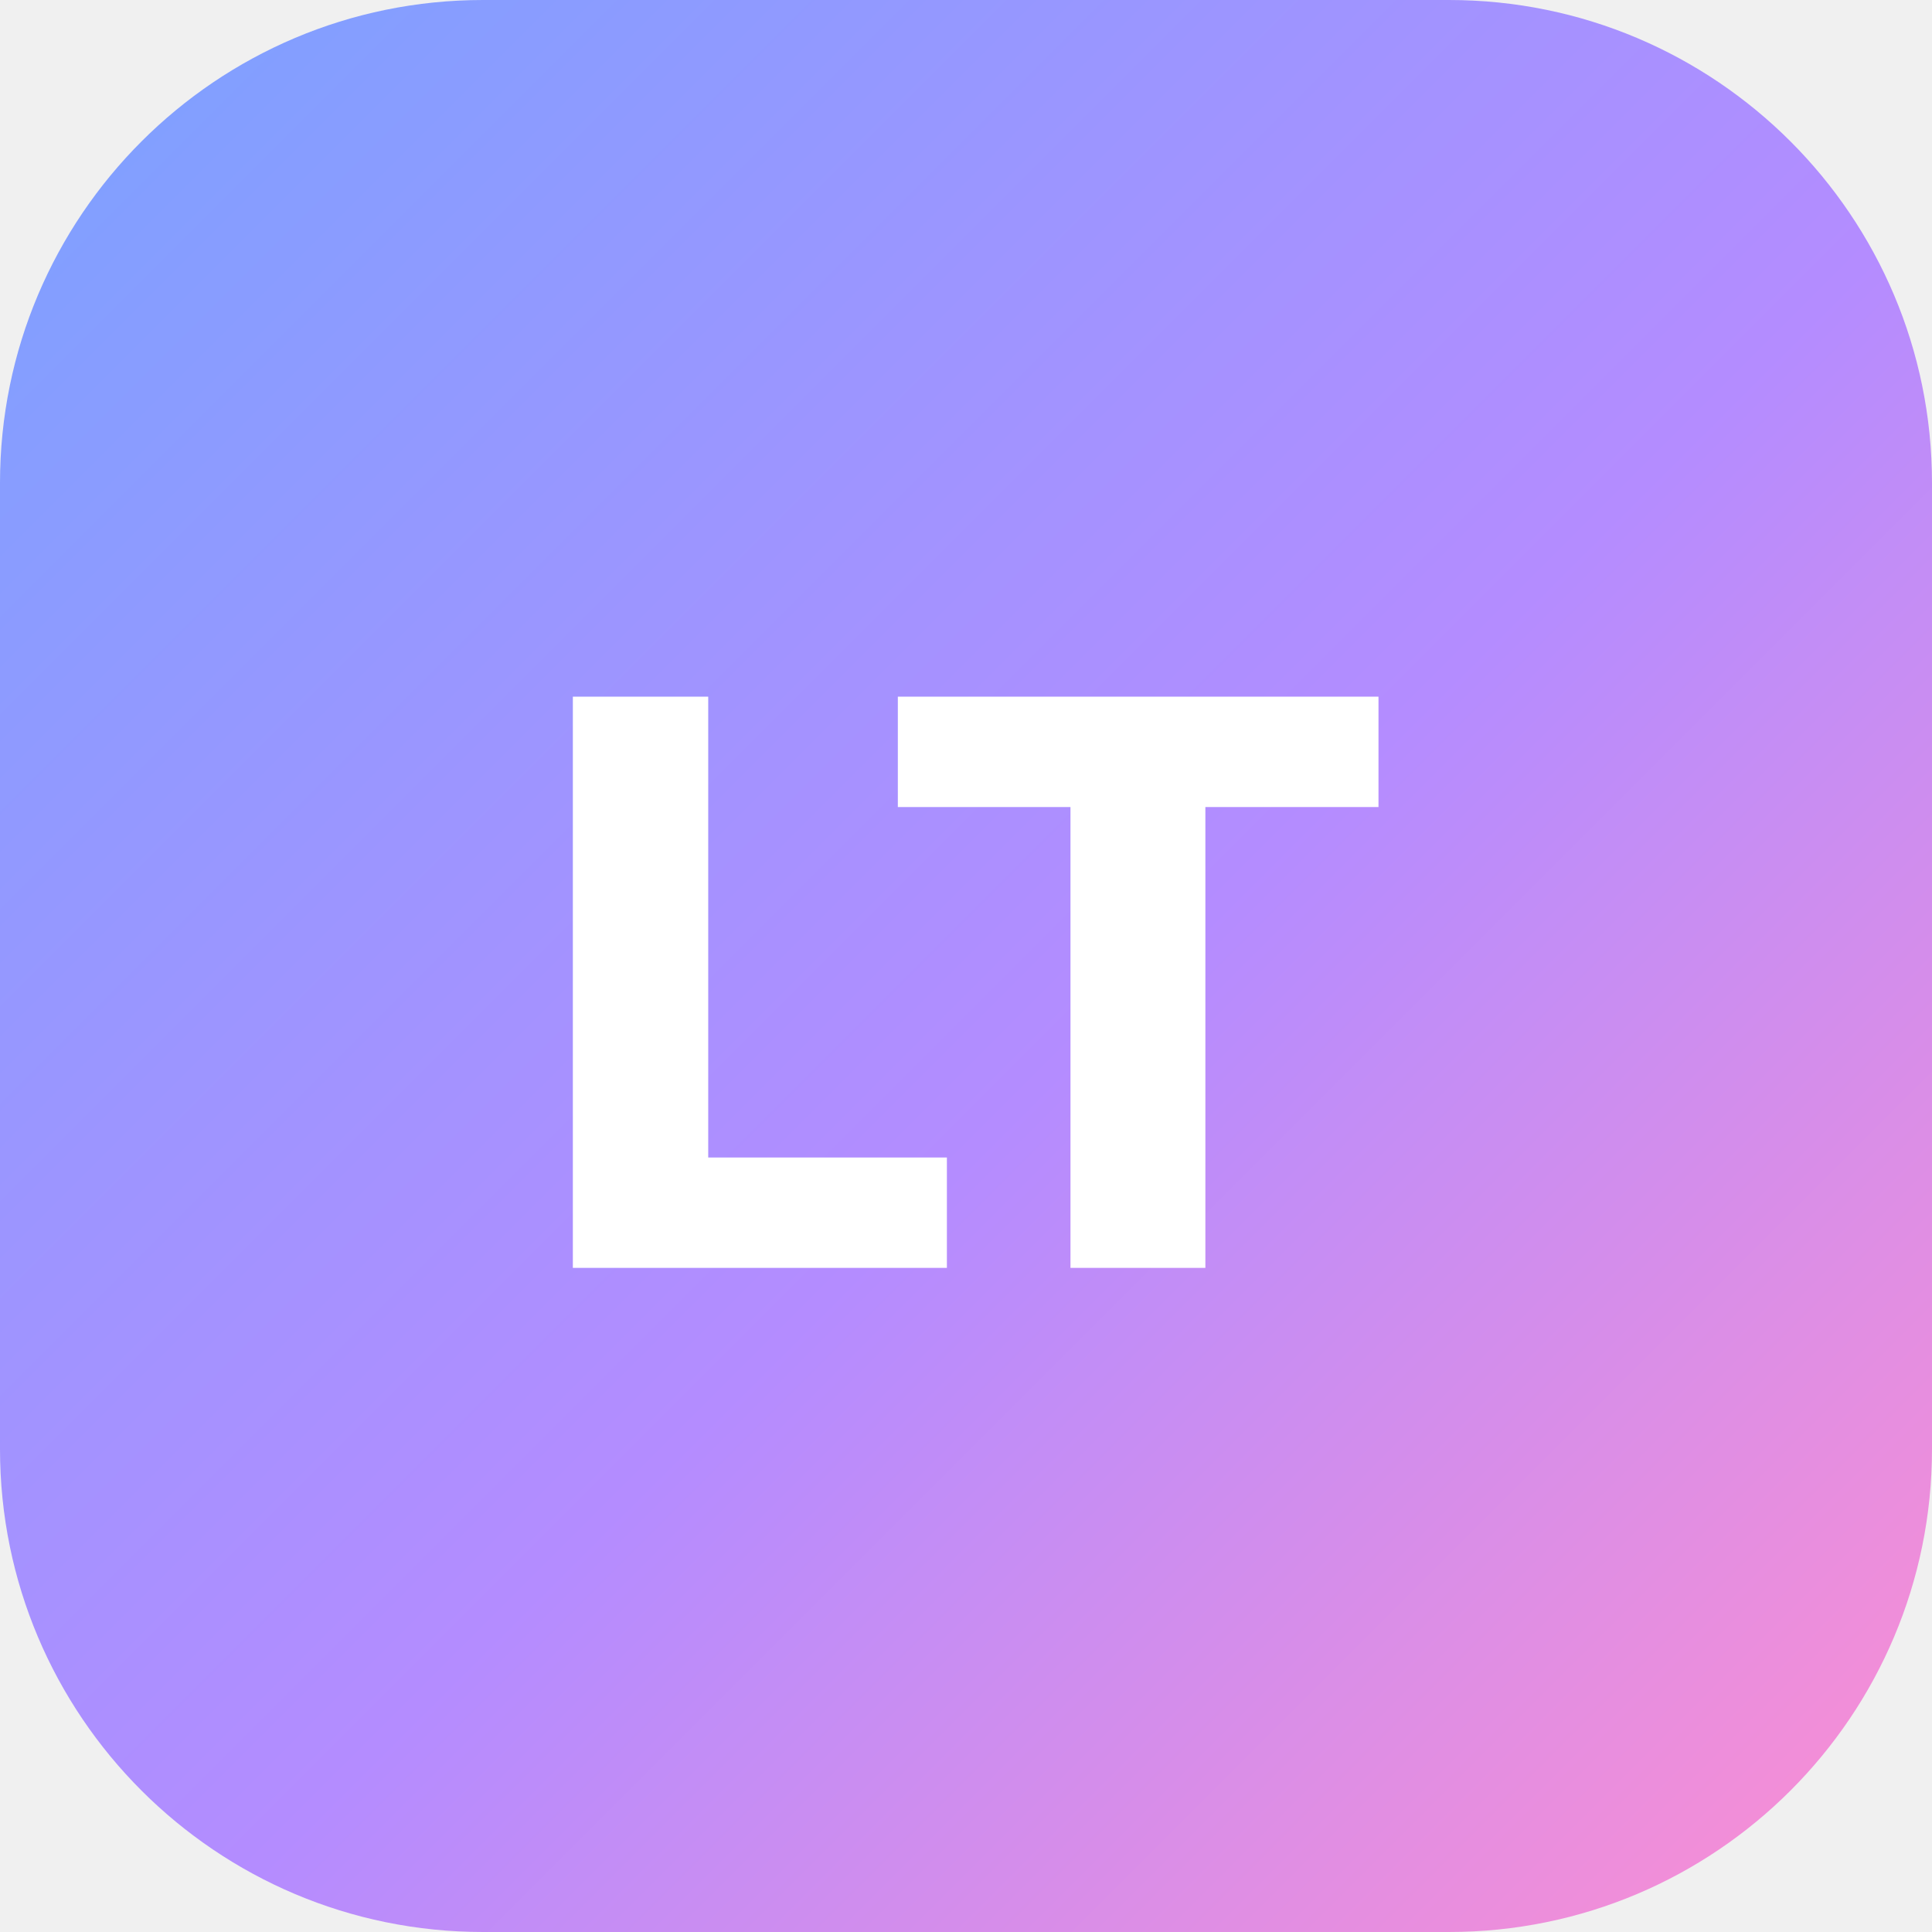
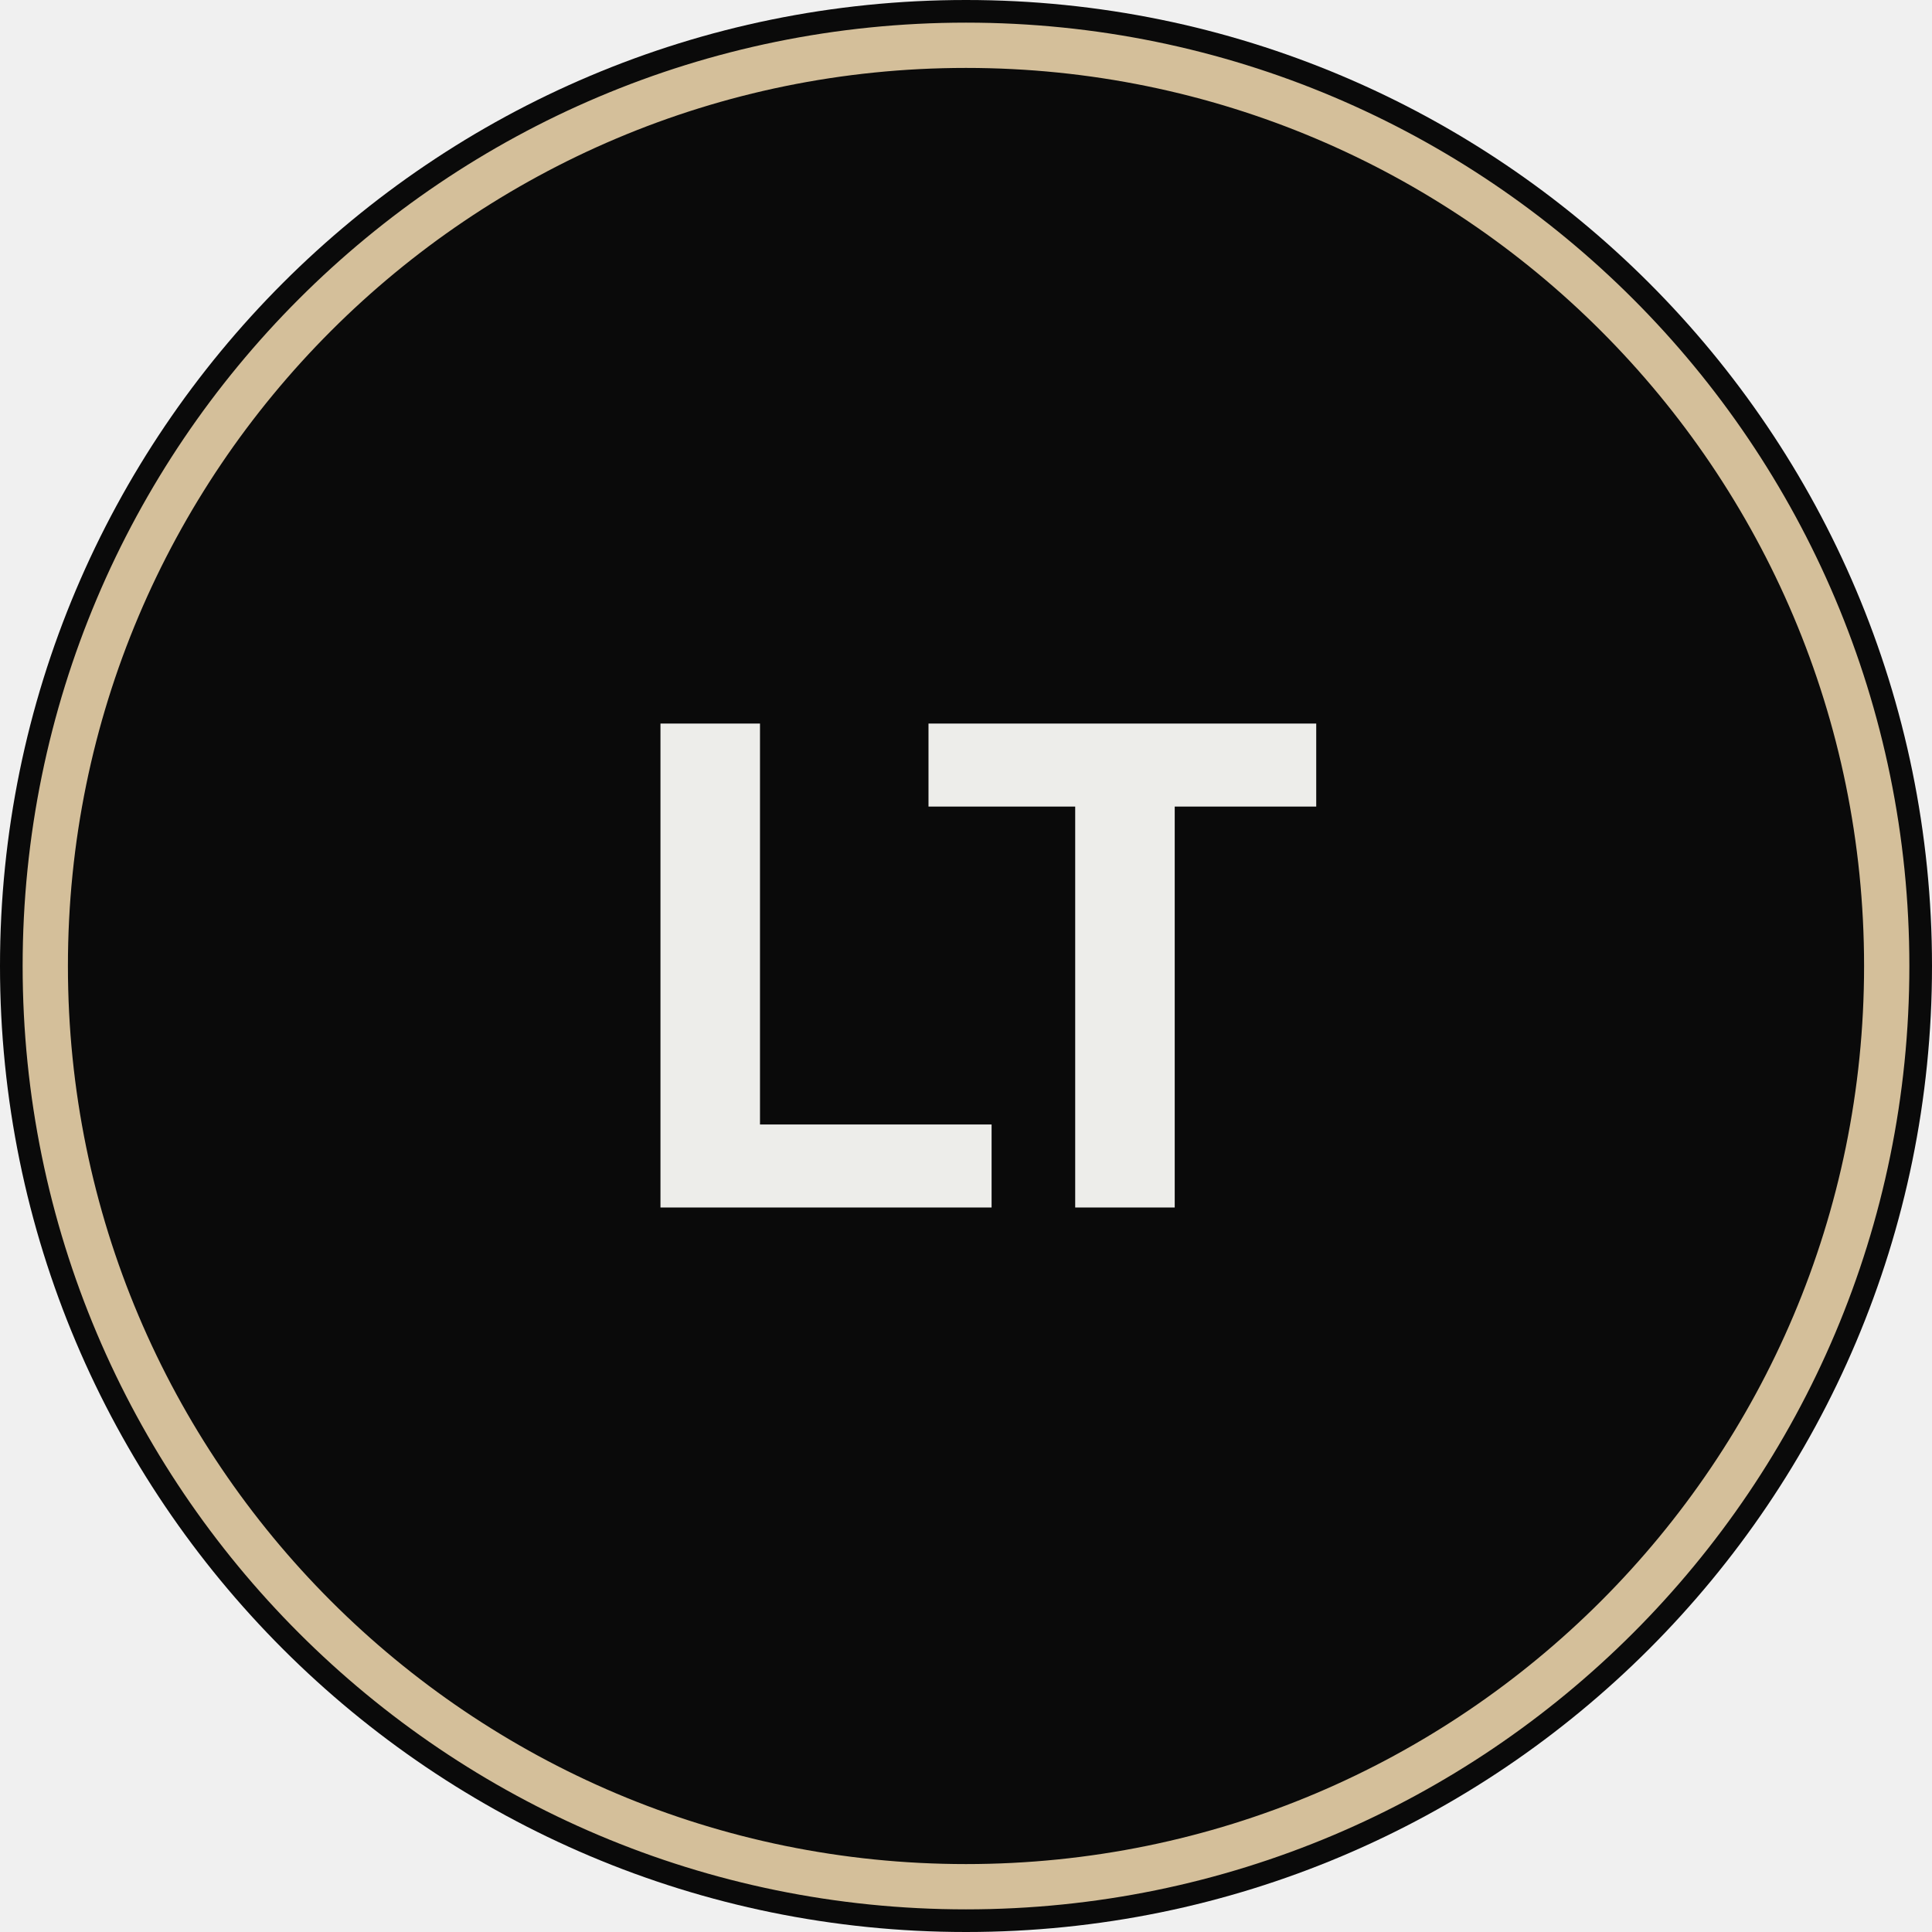
<svg xmlns="http://www.w3.org/2000/svg" viewBox="0 0 64 64">
-   <defs>
-     <linearGradient id="g" x1="0" y1="0" x2="1" y2="1">
-       <stop offset="0" stop-color="#7aa2ff" />
-       <stop offset=".55" stop-color="#b48cff" />
-       <stop offset="1" stop-color="#ff8fd0" />
-     </linearGradient>
-   </defs>
-   <rect width="64" height="64" rx="16" fill="url(#g)" />
-   <text x="32" y="42" text-anchor="middle" font-family="Inter, Arial, sans-serif" font-weight="800" font-size="26" fill="#fff" letter-spacing="-1">LT</text>
+   <rect width="64" height="64" rx="32" fill="#0a0a0a" />
+   <circle cx="32" cy="32" r="30.5" fill="none" stroke="#d4bf9a" stroke-width="1.5" />
+   <text x="32" y="40" text-anchor="middle" font-family="Helvetica, Arial, sans-serif" font-weight="600" font-size="22" fill="#ededea" letter-spacing="-1">LT</text>
</svg>
